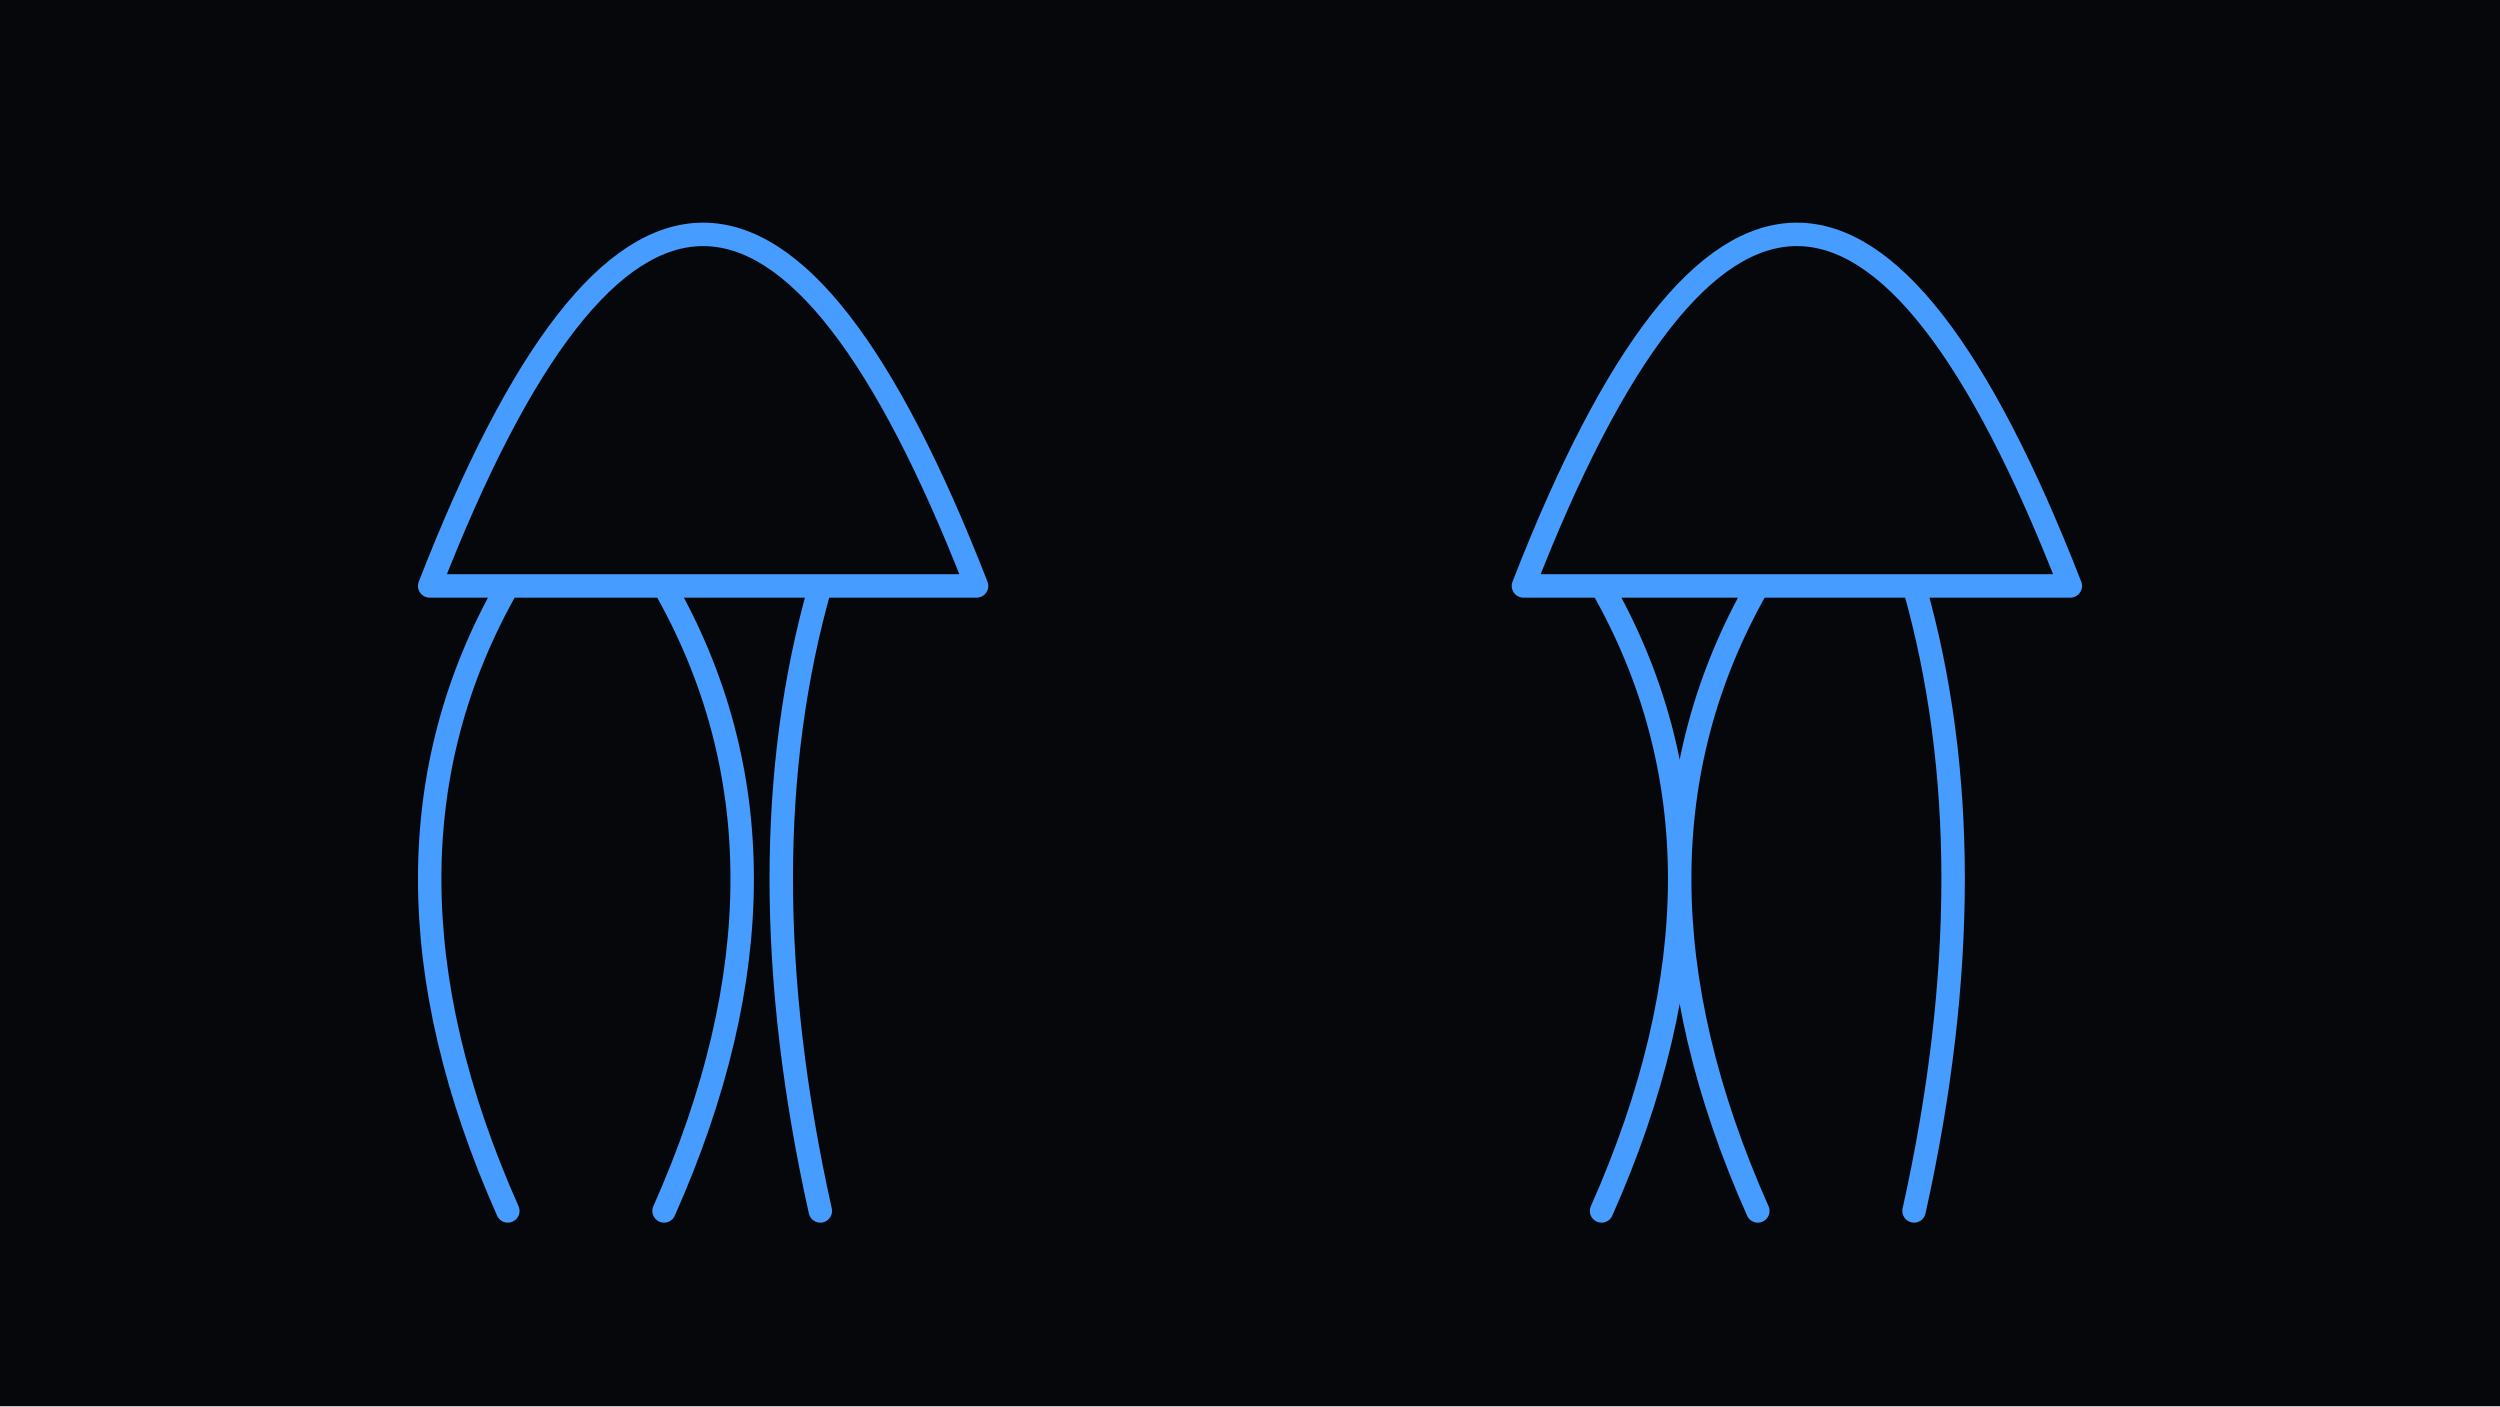
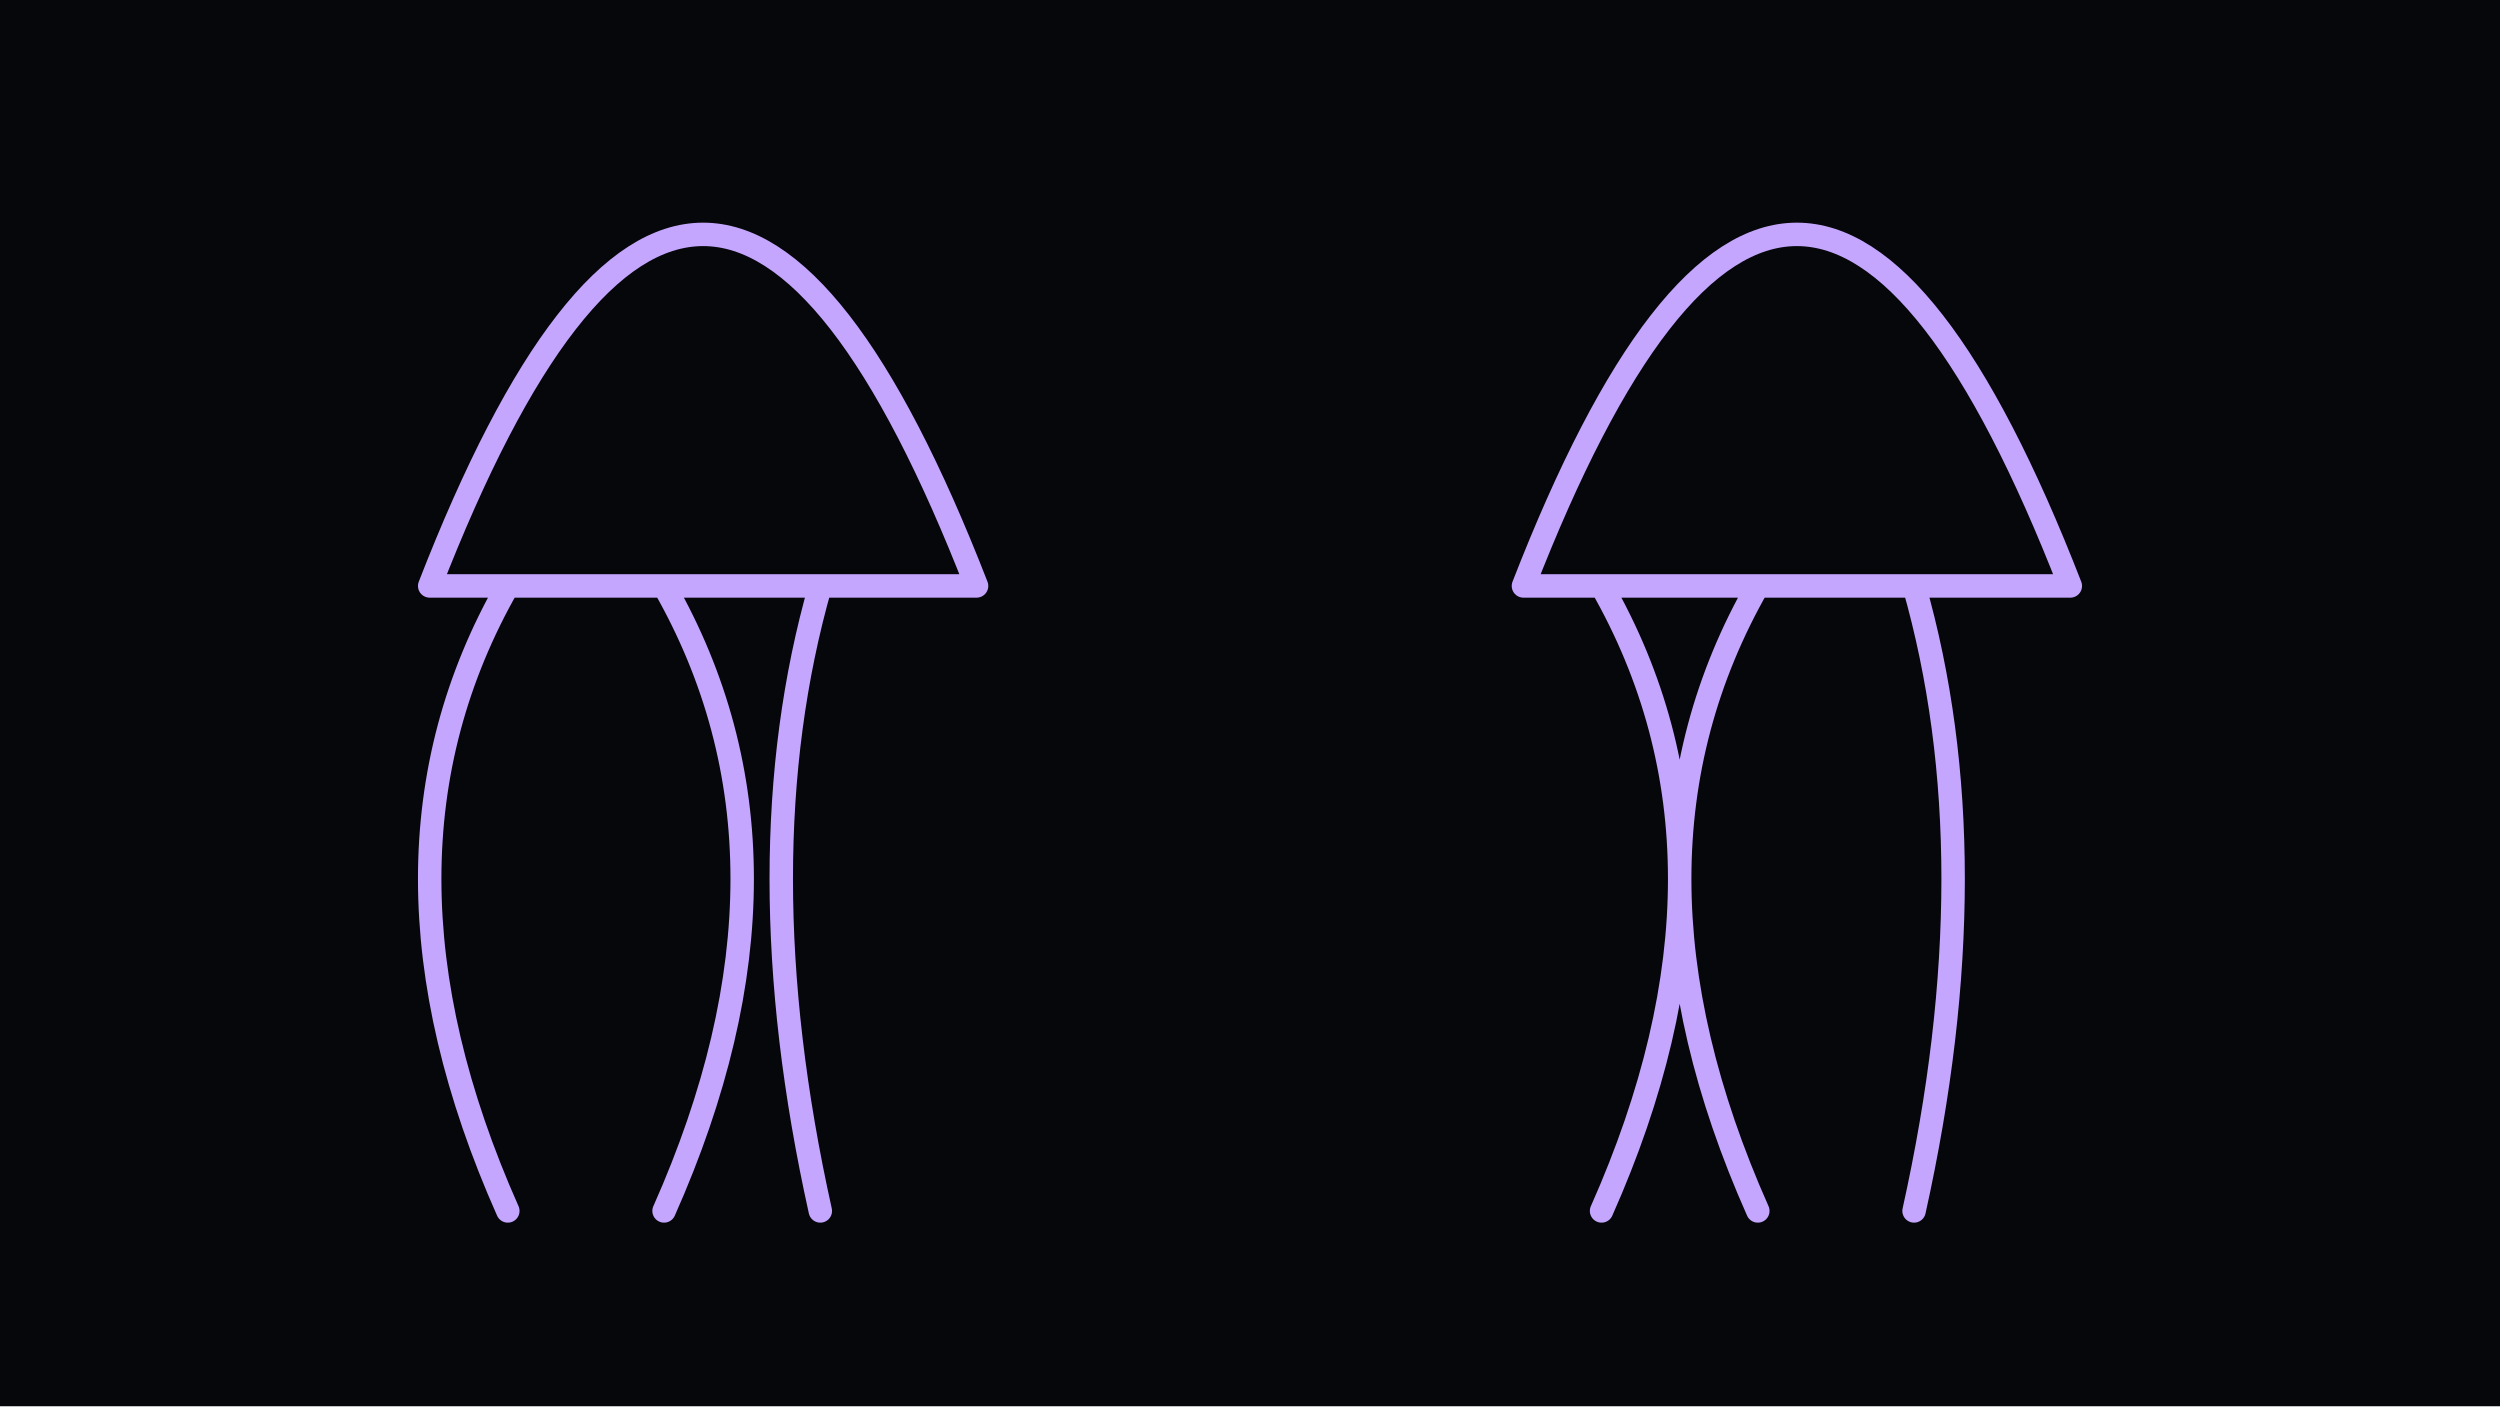
<svg xmlns="http://www.w3.org/2000/svg" viewBox="0 0 320 180">
  <rect width="320" height="180" fill="#05070b" />
-   <g fill="none" stroke="#469dff" color="#469dff" stroke-width="3" stroke-linecap="round" stroke-linejoin="round">
+   <g fill="none" stroke="#c5a6ff" color="#c5a6ff" stroke-width="3" stroke-linecap="round" stroke-linejoin="round">
    <path d="M55 75q35-90 70 0zM195 75q35-90 70 0zM65 75q-20 35 0 80M85 75q20 35 0 80M105 75q-10 35 0 80M205 75q20 35 0 80M225 75q-20 35 0 80M245 75q10 35 0 80" />
  </g>
</svg>
